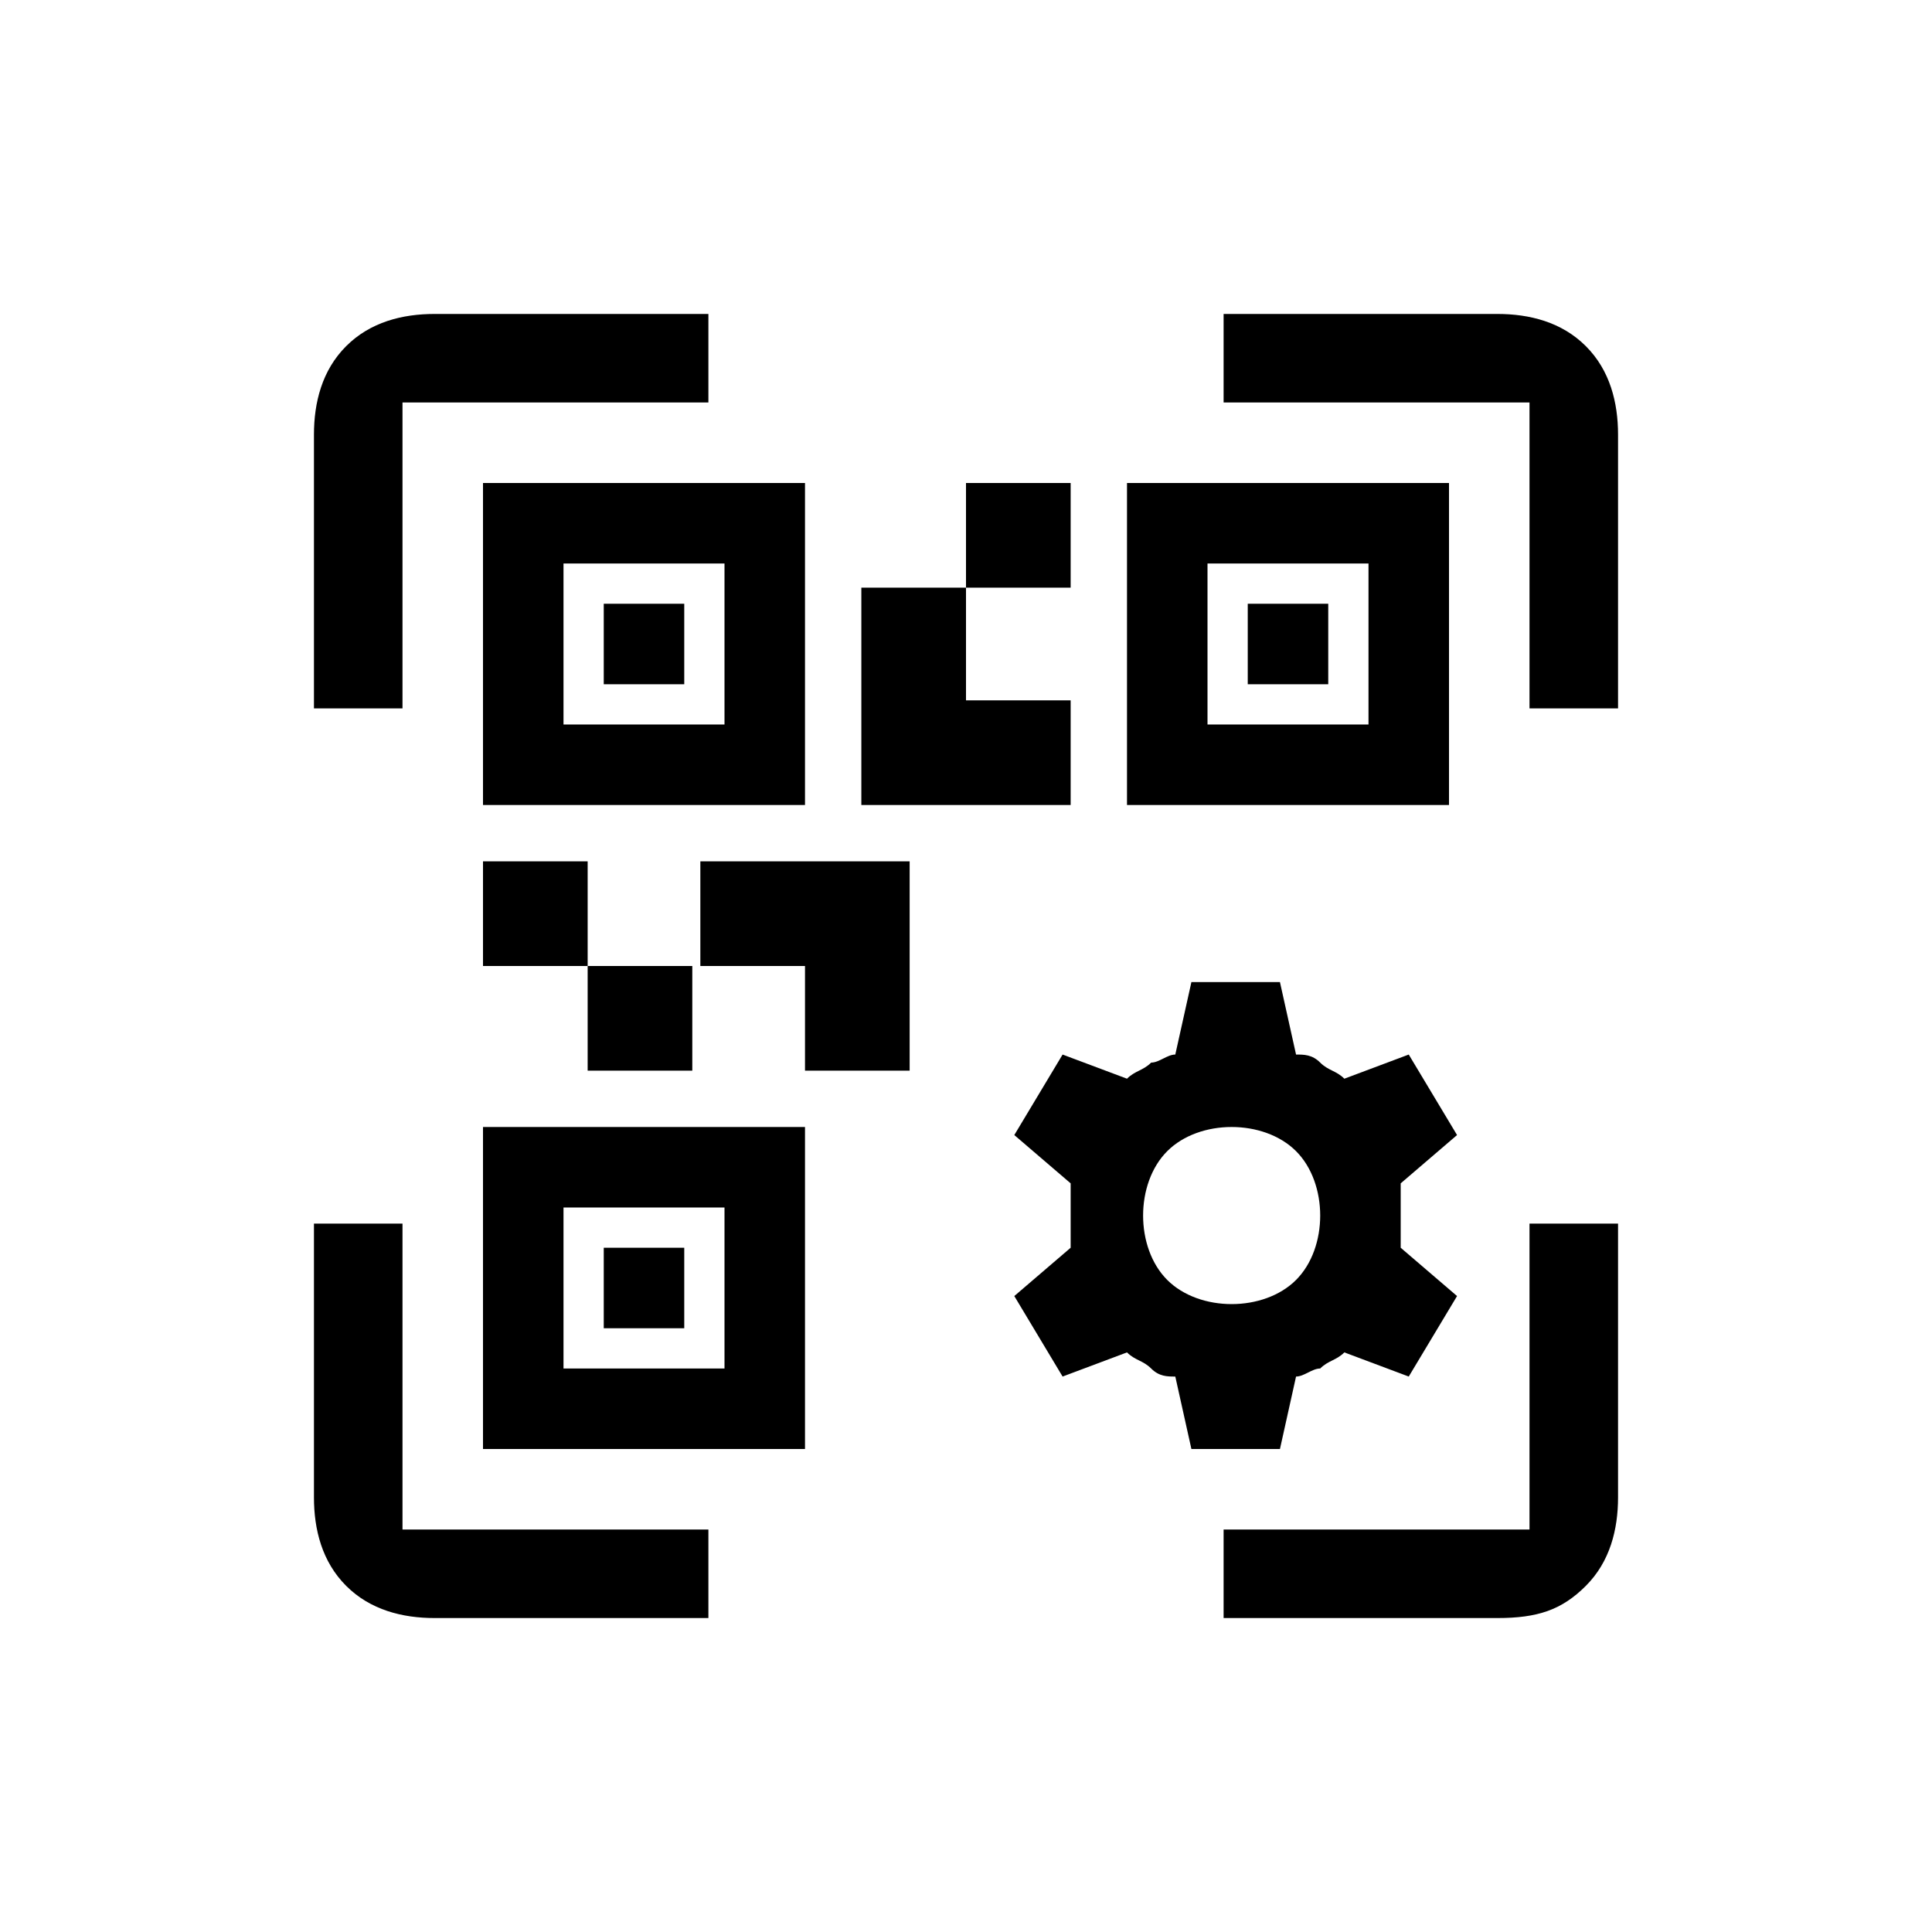
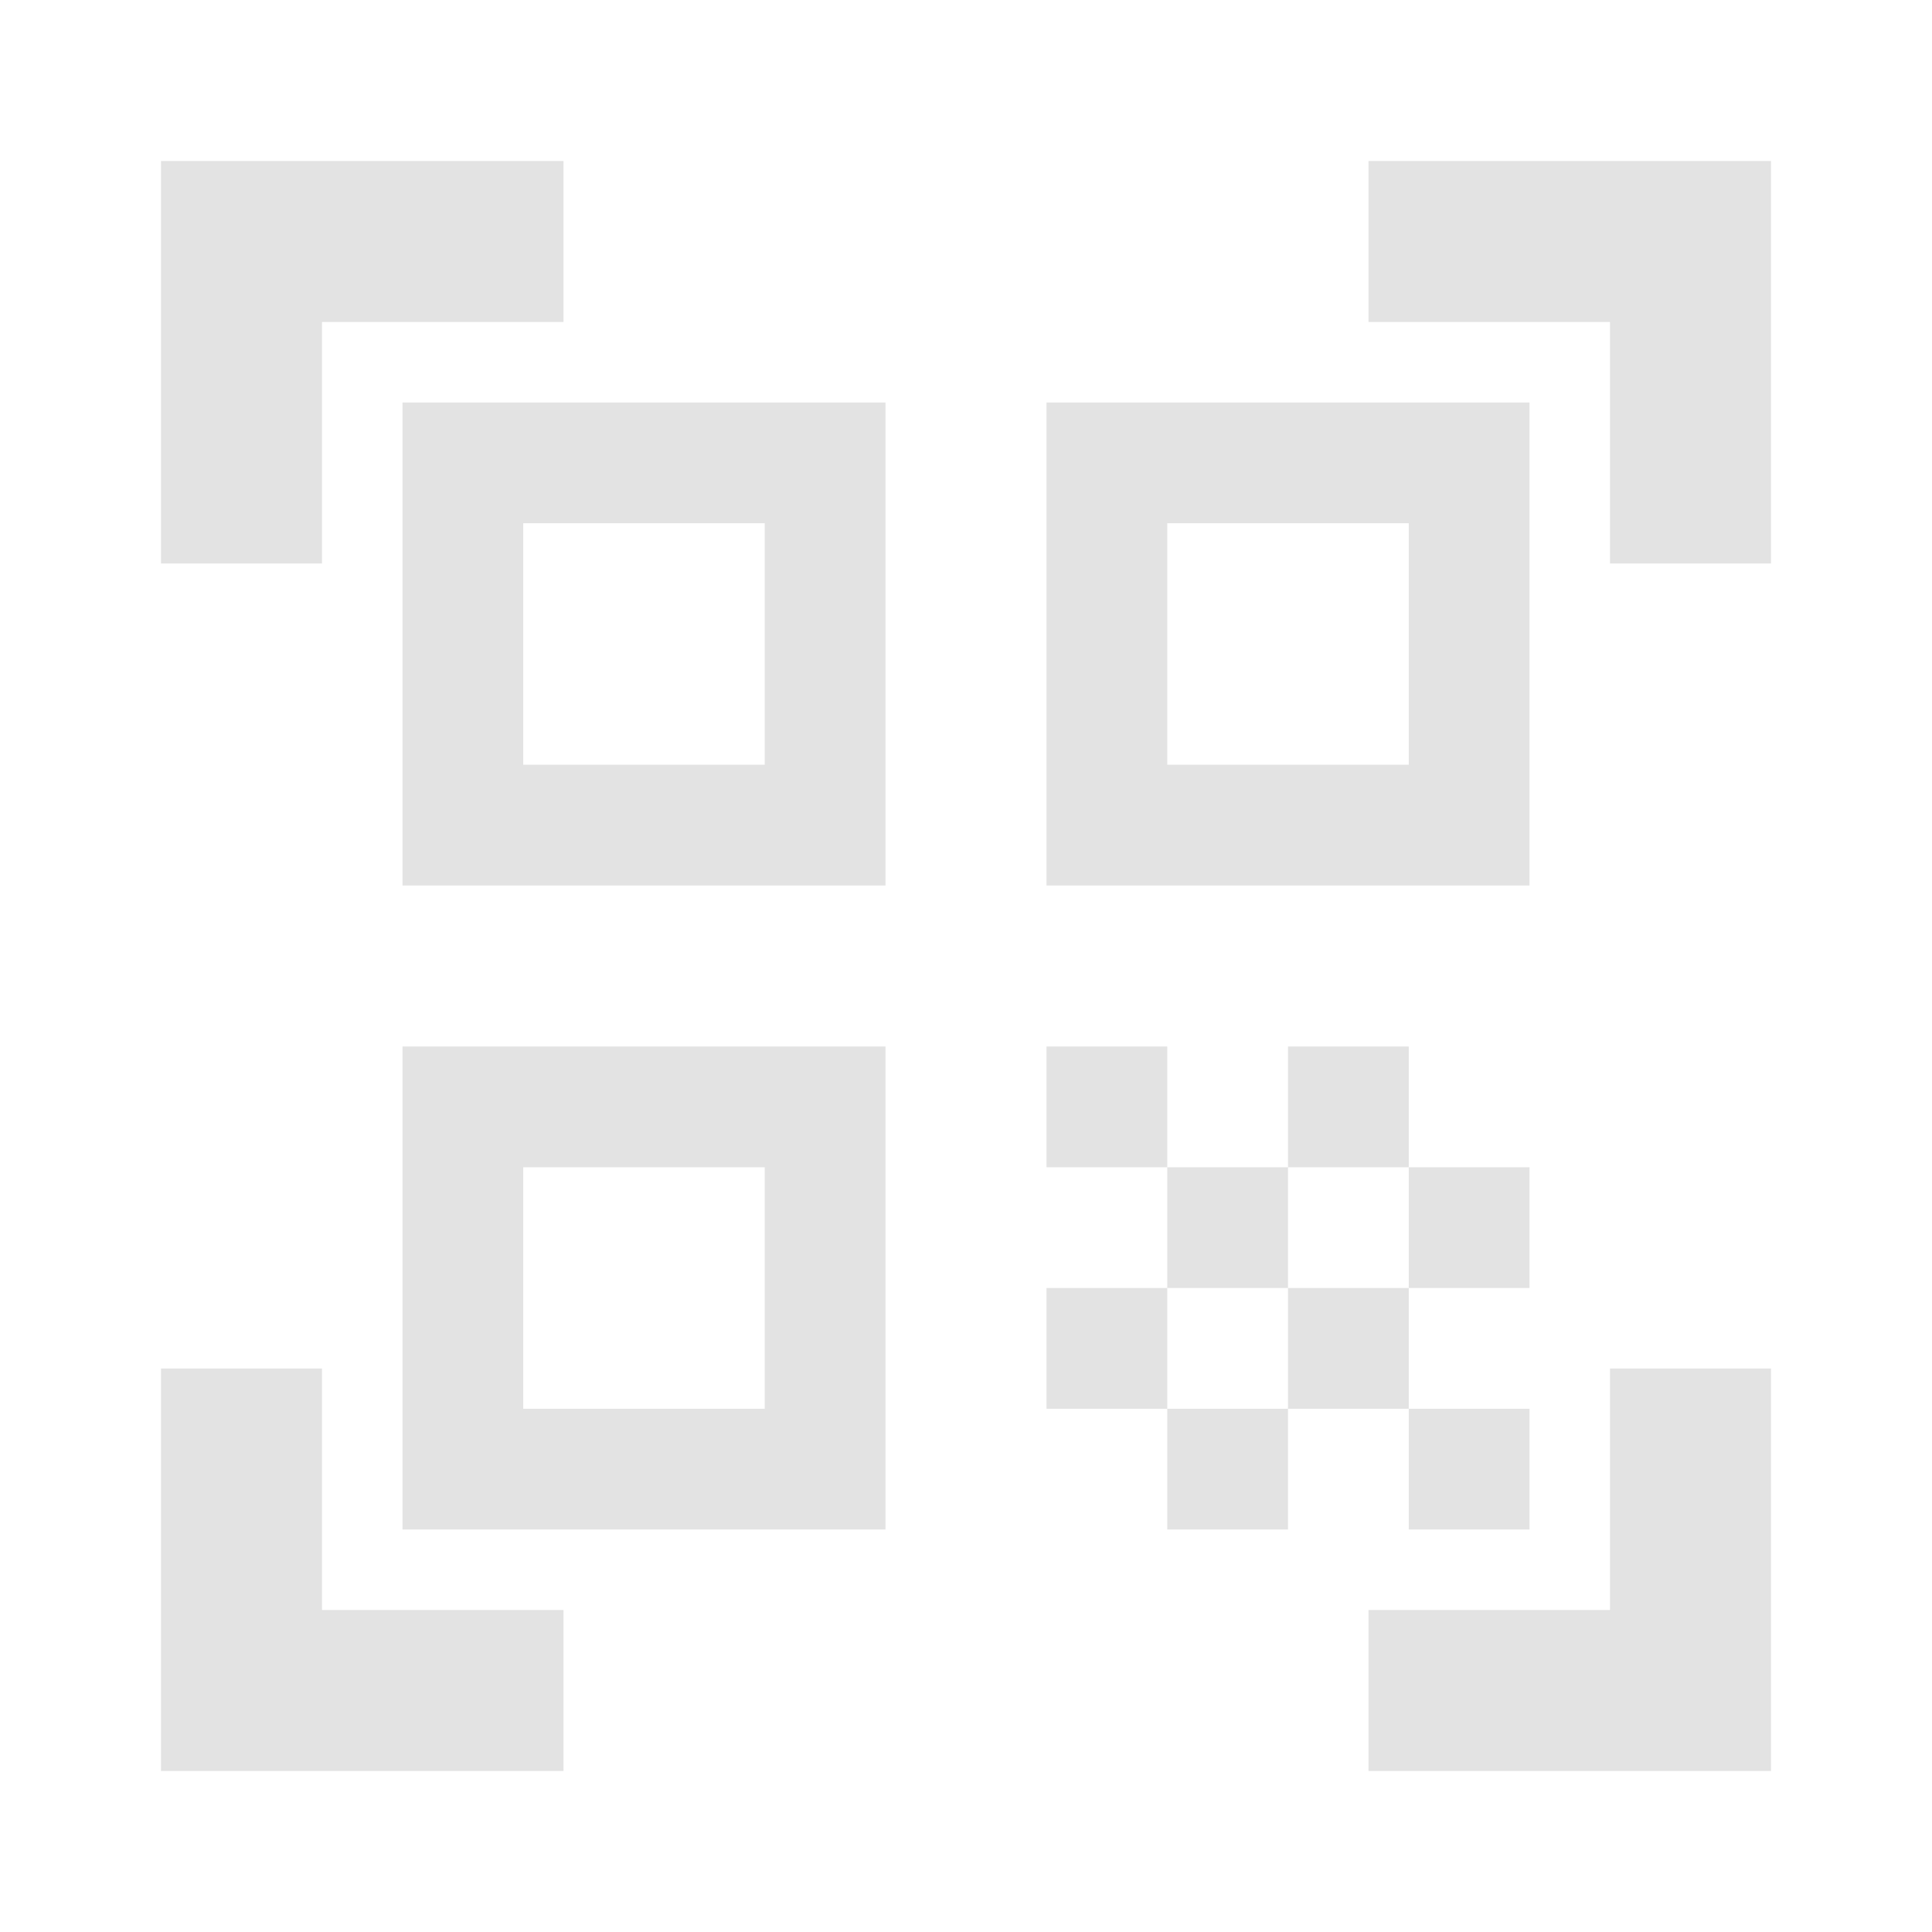
- <svg xmlns="http://www.w3.org/2000/svg" version="1.1" x="0px" y="0px" viewBox="0 0 24 24" style="enable-background:new 0 0 24 24;" xml:space="preserve">
-   <g id="Слой_1">
-     <path d="M8.8,19v1.1H5.4c-0.4,0-0.8-0.1-1.1-0.4S3.9,19,3.9,18.6v-3.4H5V19H8.8z" />
-     <g>
-       <path d="M20.1,15.2v3.4c0,0.4-0.1,0.8-0.4,1.1s-0.6,0.4-1.1,0.4h-3.4V19H19v-3.8H20.1z" />
-     </g>
-     <path d="M8.8,3.9V5H5v3.8H3.9V5.4C3.9,5,4,4.6,4.3,4.3S5,3.9,5.4,3.9H8.8z" />
-     <path d="M20.1,5.4v3.4H19V5h-3.8V3.9h3.4c0.4,0,0.8,0.1,1.1,0.4S20.1,5,20.1,5.4z" />
-   </g>
-   <g id="Слой_2__x28_копия_x29_">
-     <rect x="7.3" y="12" width="1.3" height="1.3" />
-     <rect x="6" y="10.7" width="1.3" height="1.3" />
-     <rect x="12" y="6" width="1.3" height="1.3" />
-     <path d="M6,6v4h4V6H6z M9,9H7V7h2V9z" />
-     <path d="M6,14v4h4v-4H6z M9,17H7v-2h2V17z" />
-     <path d="M14,6v4h4V6H14z M17,9h-2V7h2V9z" />
-     <polygon points="10,13.3 10,12 8.7,12 8.7,10.7 11.3,10.7 11.3,13.3  " />
-     <polygon points="10.7,10 10.7,7.3 12,7.3 12,8.7 13.3,8.7 13.3,10  " />
-     <rect x="15.5" y="7.5" width="1" height="1" />
-     <rect x="7.5" y="15.5" width="1" height="1" />
-     <rect x="7.5" y="7.5" width="1" height="1" />
-   </g>
-   <g id="Слой_4">
-     <path d="M17.4,15.1c0-0.1,0-0.2,0-0.4l0.7-0.6l-0.6-1l-0.8,0.3c-0.1-0.1-0.2-0.1-0.3-0.2c-0.1-0.1-0.2-0.1-0.3-0.1l-0.2-0.9h-1.1   l-0.2,0.9c-0.1,0-0.2,0.1-0.3,0.1c-0.1,0.1-0.2,0.1-0.3,0.2l-0.8-0.3l-0.6,1l0.7,0.6c0,0.1,0,0.2,0,0.4s0,0.2,0,0.4l-0.7,0.6l0.6,1   l0.8-0.3c0.1,0.1,0.2,0.1,0.3,0.2c0.1,0.1,0.2,0.1,0.3,0.1l0.2,0.9h1.1l0.2-0.9c0.1,0,0.2-0.1,0.3-0.1c0.1-0.1,0.2-0.1,0.3-0.2   l0.8,0.3l0.6-1l-0.7-0.6C17.4,15.4,17.4,15.3,17.4,15.1z M16.1,15.9c-0.2,0.2-0.5,0.3-0.8,0.3c-0.3,0-0.6-0.1-0.8-0.3   c-0.2-0.2-0.3-0.5-0.3-0.8s0.1-0.6,0.3-0.8c0.2-0.2,0.5-0.3,0.8-0.3c0.3,0,0.6,0.1,0.8,0.3c0.2,0.2,0.3,0.5,0.3,0.8   S16.3,15.7,16.1,15.9z" />
-   </g>
+ <svg xmlns="http://www.w3.org/2000/svg" height="24px" viewBox="0 -960 960 960" width="24px" fill="#e3e3e3">
+   <path d="M80-680v-200h200v80H160v120H80Zm0 600v-200h80v120h120v80H80Zm600 0v-80h120v-120h80v200H680Zm120-600v-120H680v-80h200v200h-80ZM700-260h60v60h-60v-60Zm0-120h60v60h-60v-60Zm-60 60h60v60h-60v-60Zm-60 60h60v60h-60v-60Zm-60-60h60v60h-60v-60Zm120-120h60v60h-60v-60Zm-60 60h60v60h-60v-60Zm-60-60h60v60h-60v-60Zm240-320v240H520v-240h240ZM440-440v240H200v-240h240Zm0-320v240H200v-240h240Zm-60 500v-120H260v120h120Zm0-320v-120H260v120h120Zm320 0v-120H580v120h120Z" />
</svg>
